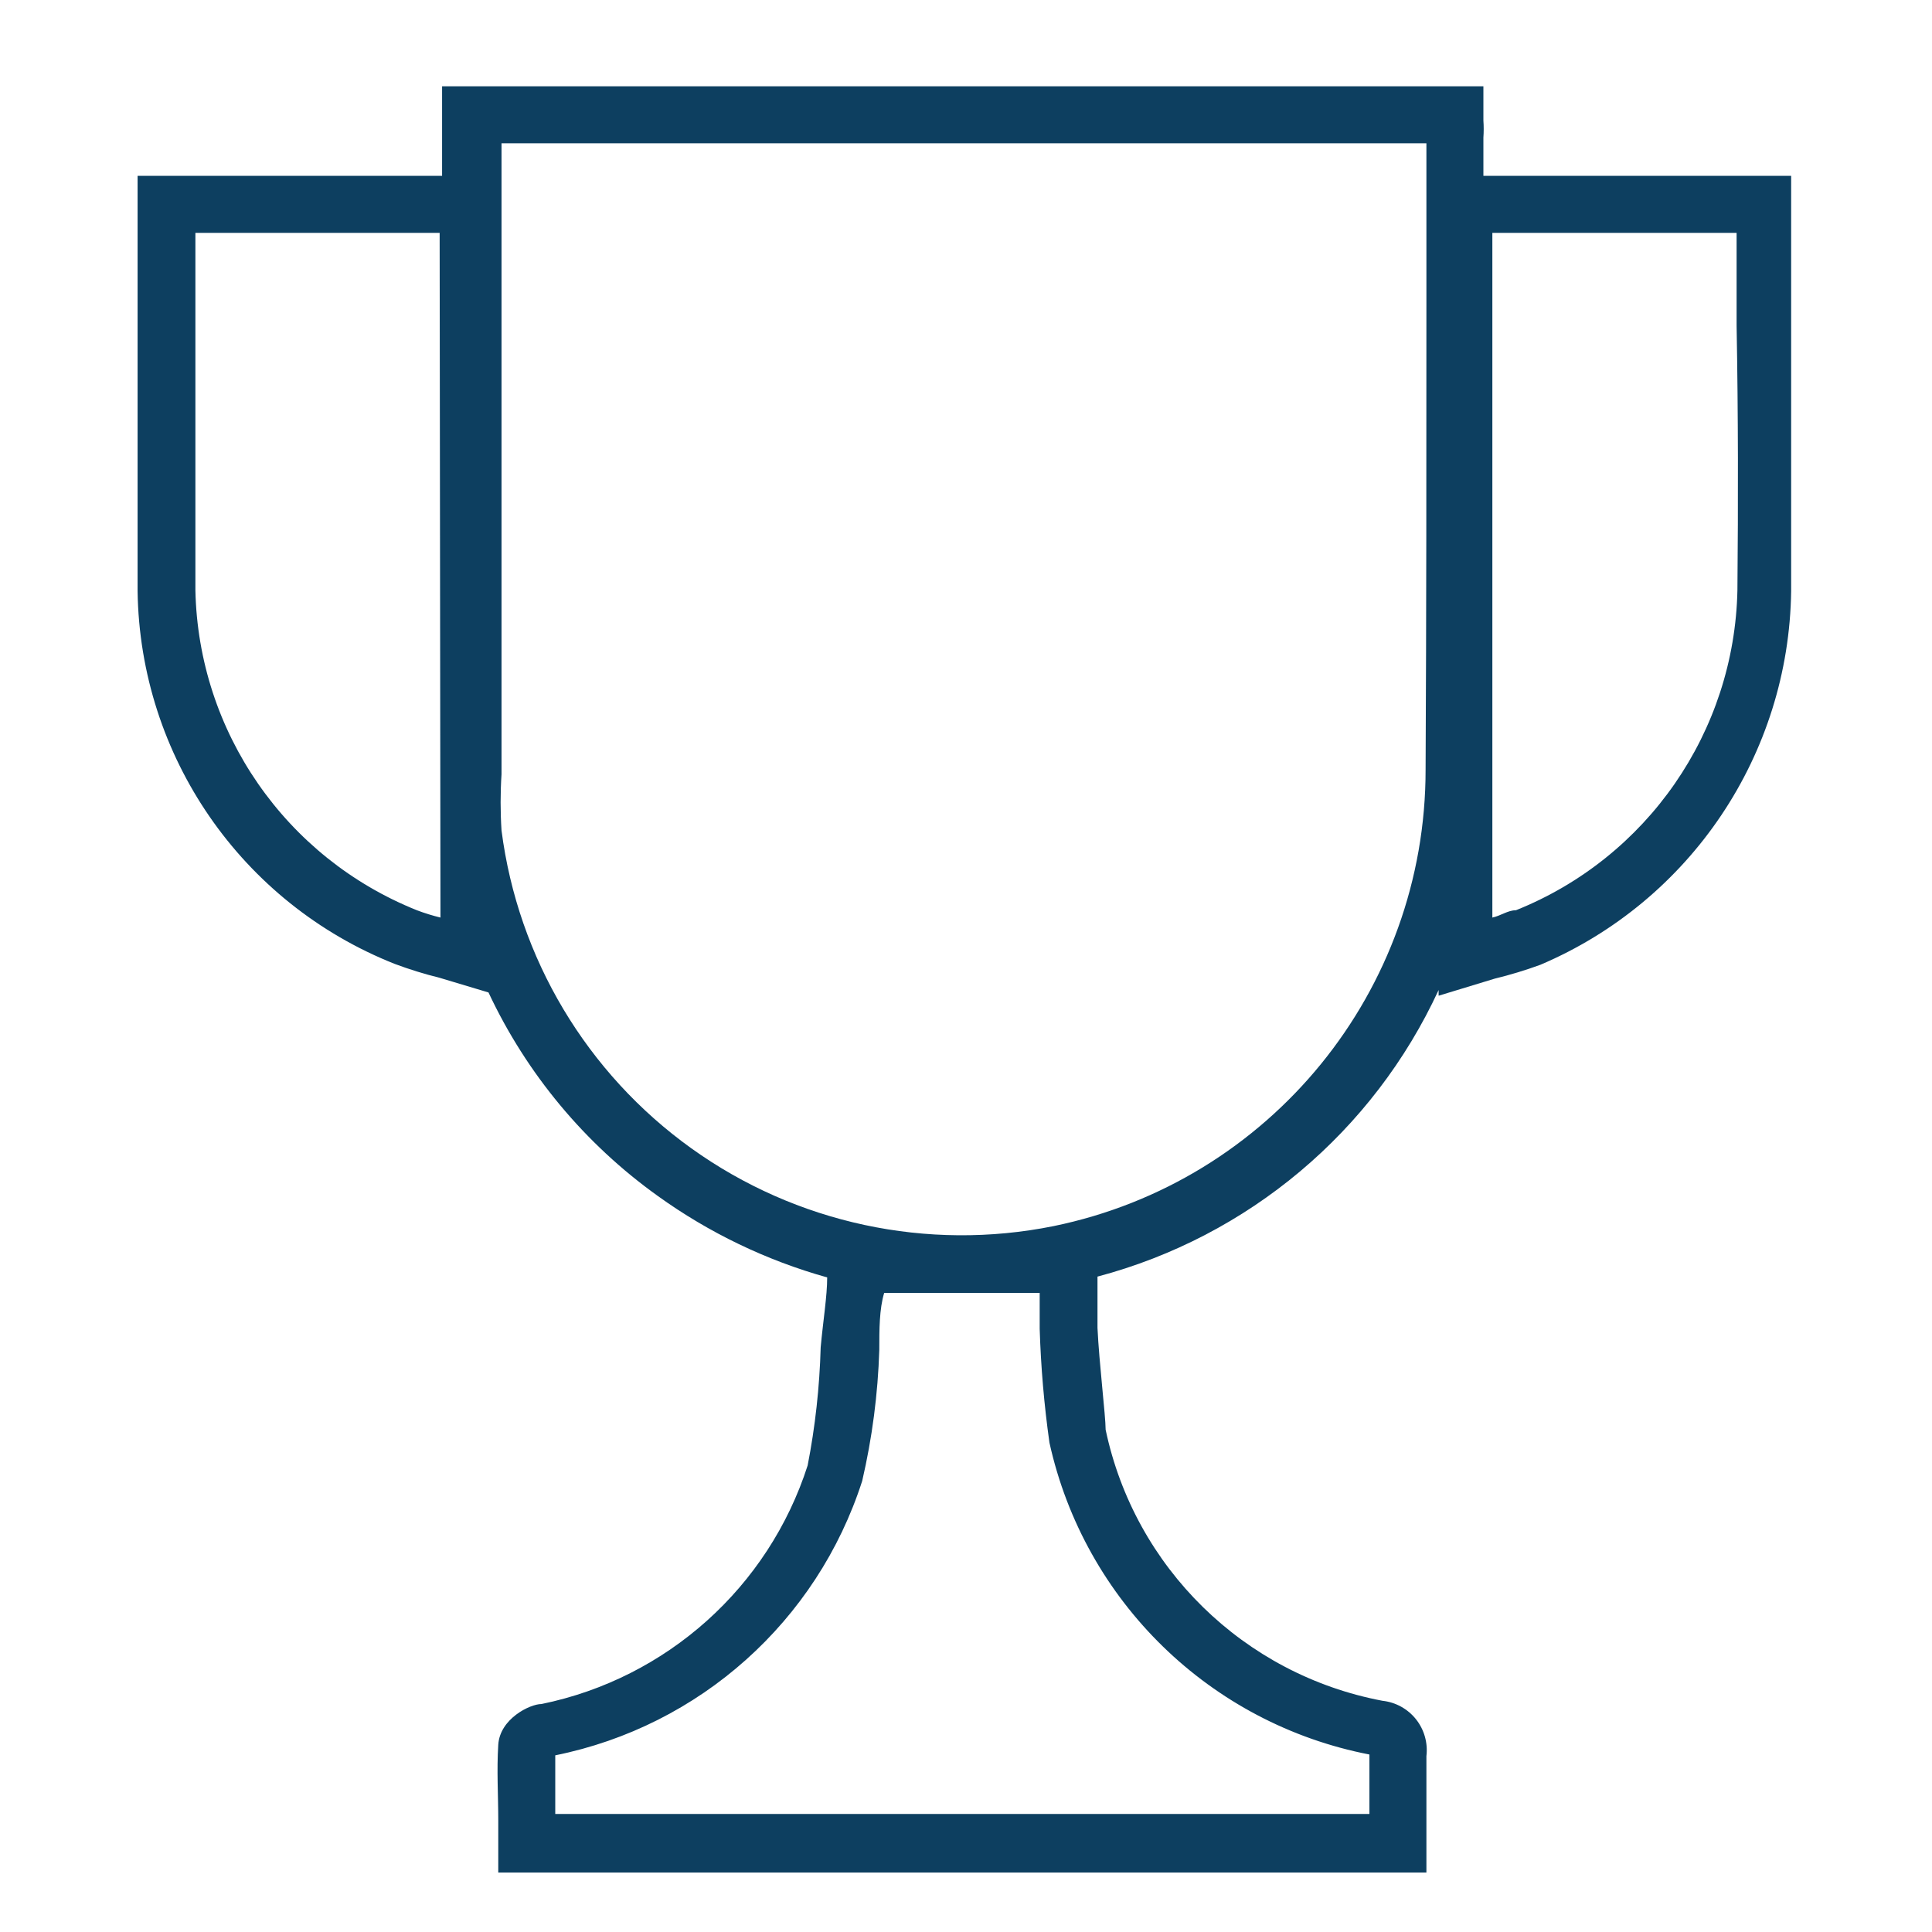
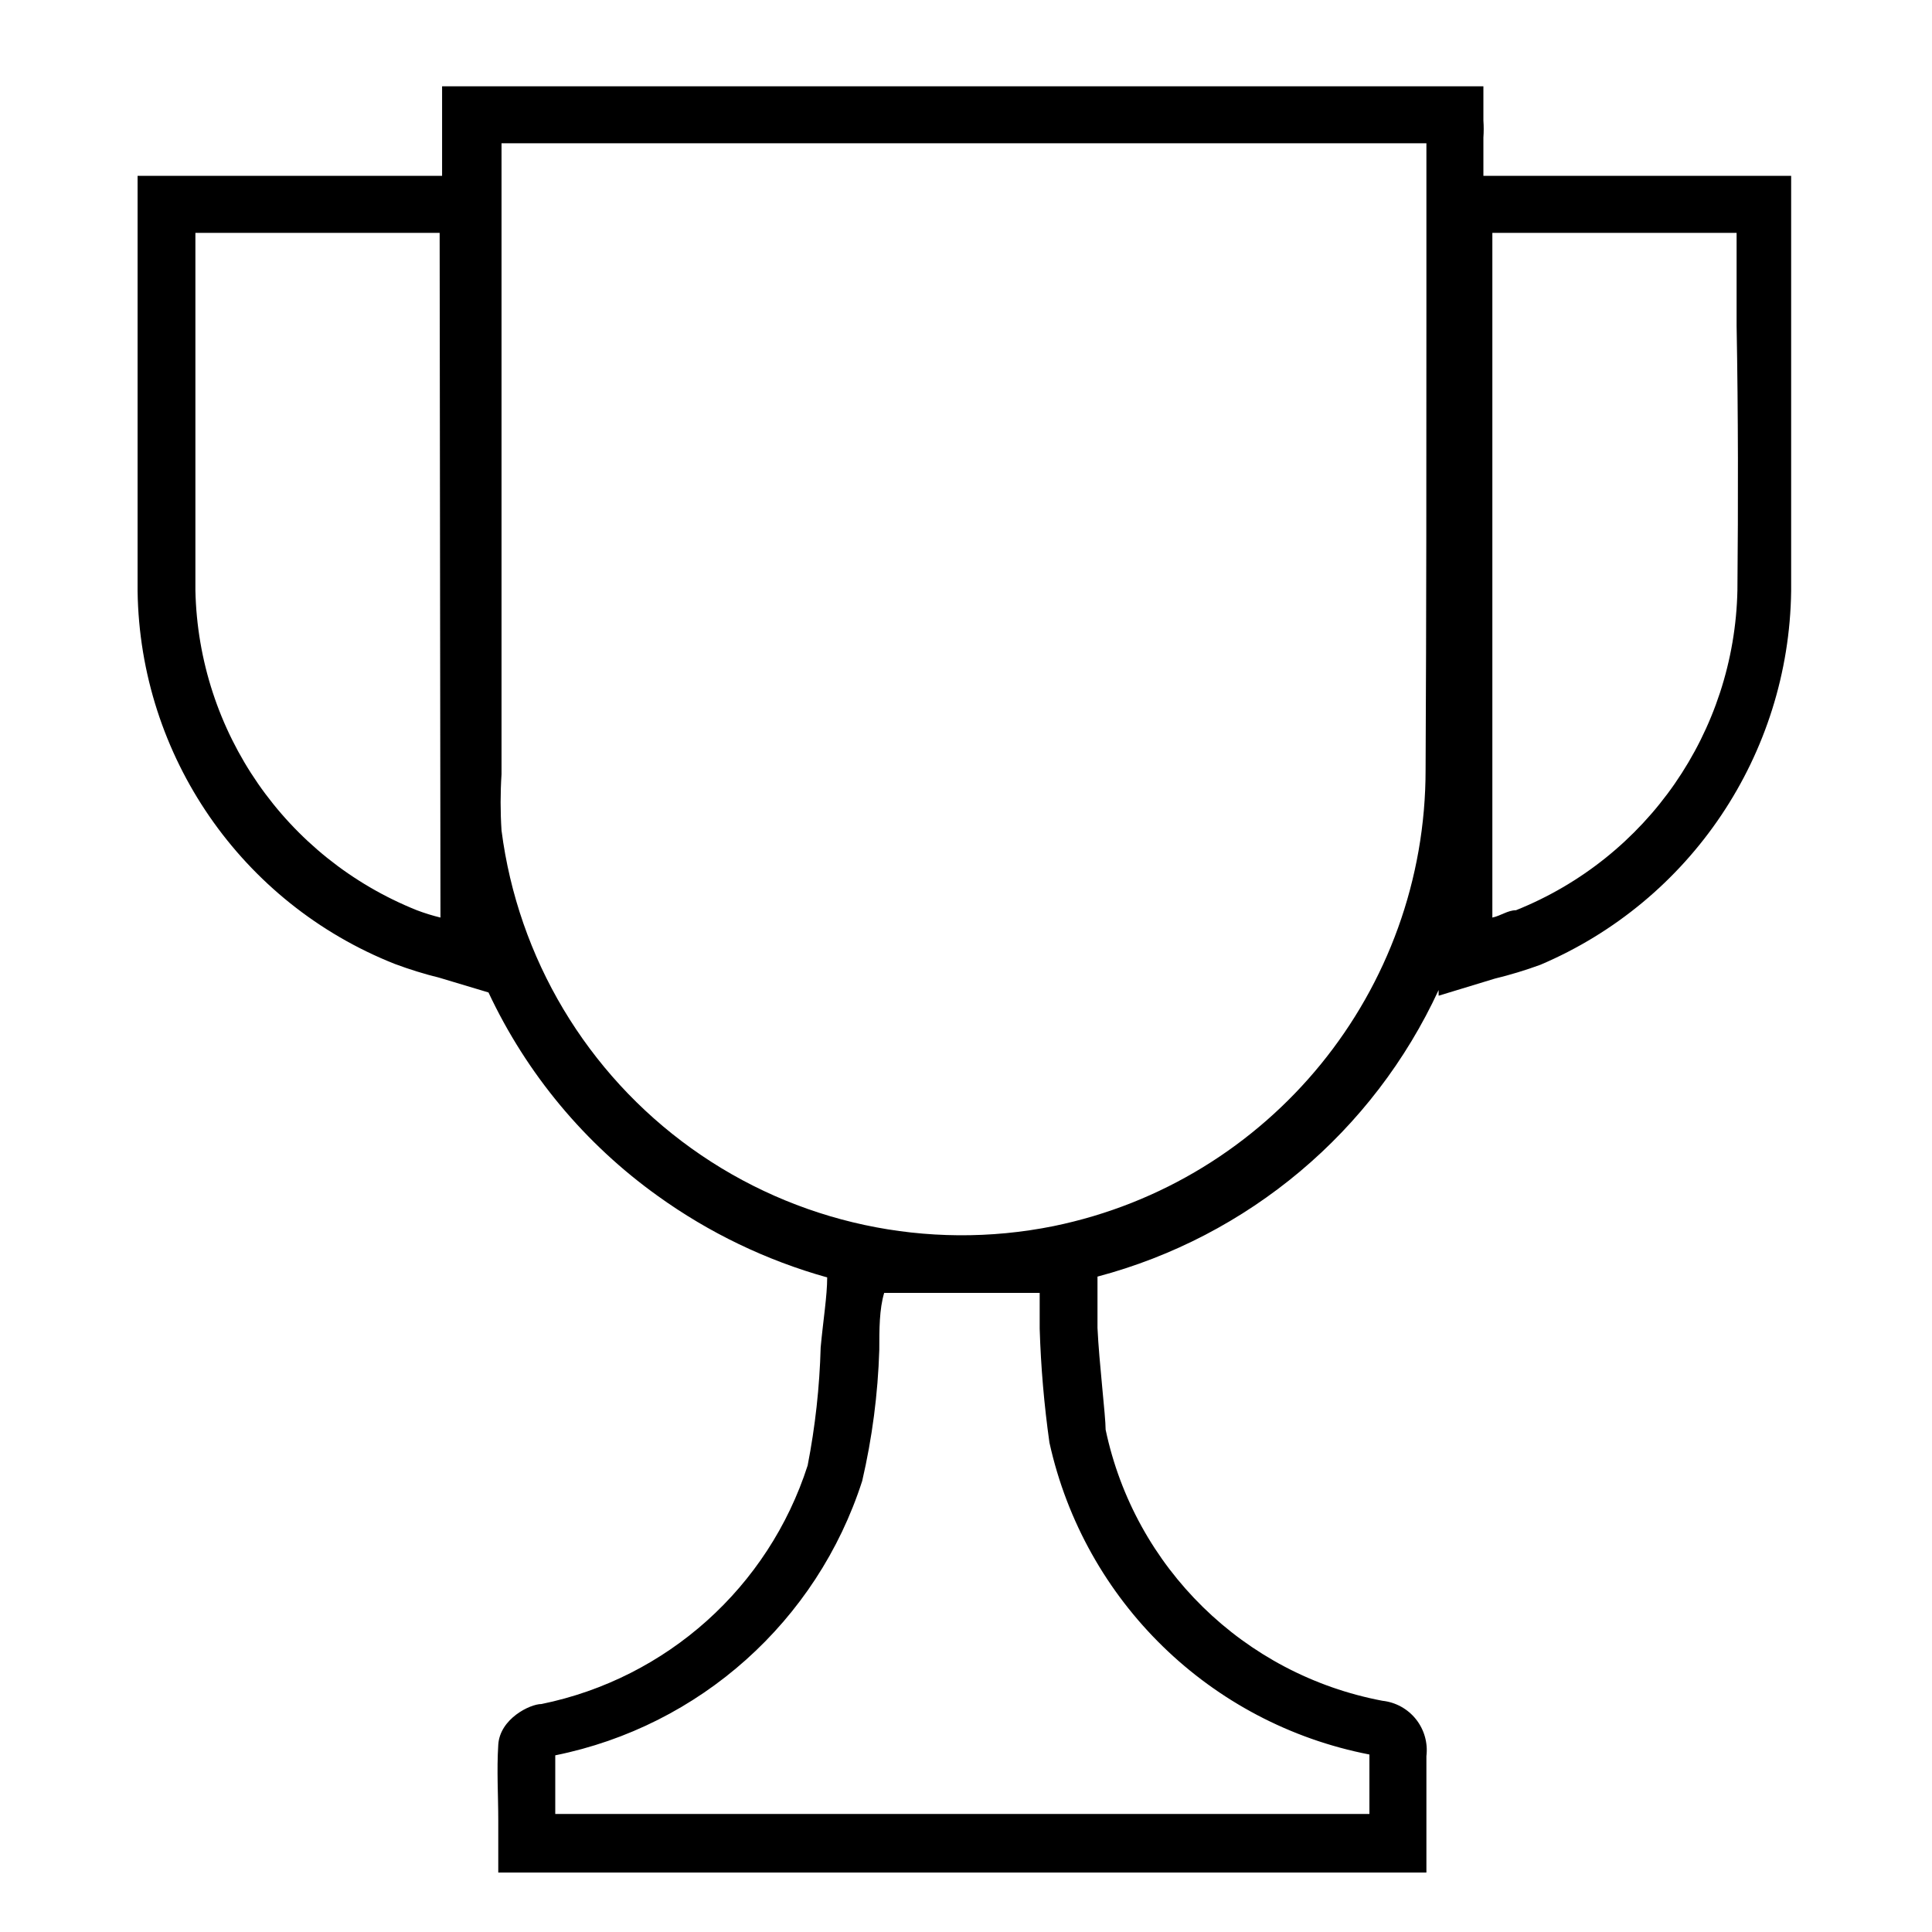
<svg xmlns="http://www.w3.org/2000/svg" id="Layer_1" data-name="Layer 1" viewBox="0 0 23.73 23.73">
-   <defs>
-     <style>.cls-1{fill:#0d3f60;}</style>
+   <defs fill="#000000">
+     <style>.cls-1{fill:#000000;}</style>
  </defs>
-   <path class="cls-1" d="M22,2.16H18.22V1.69a1.48,1.48,0,0,0,0-.21l0-.42H5.43l0,.43v.67H1.69V4c0,1.1,0,2.18,0,3.26a5,5,0,0,0,3.16,4.58,5,5,0,0,0,.55.17l.6.18a6.43,6.43,0,0,0,2.08,2.5,6.61,6.61,0,0,0,2.08,1c0,.23-.05.53-.08.86A8.85,8.85,0,0,1,9.92,18a4.35,4.35,0,0,1-3.27,2.93c-.14,0-.51.18-.53.5s0,.62,0,.93V23h11.4v-.69c0-.25,0-.5,0-.74a.61.61,0,0,0-.54-.68,4.29,4.29,0,0,1-3.4-3.33c0-.17-.08-.82-.1-1.25,0-.24,0-.47,0-.63a6.43,6.43,0,0,0,4.19-3.52v.07l.69-.21a5.18,5.18,0,0,0,.56-.17A5.06,5.06,0,0,0,22,7.26c0-1.09,0-2.17,0-3.27ZM5.41,11.27a2.46,2.46,0,0,1-.29-.09A4.33,4.33,0,0,1,2.4,7.25c0-1.08,0-2.16,0-3.26V2.86h3ZM16.82,21.55c0,.24,0,.48,0,.73h-10q0-.36,0-.72a5,5,0,0,0,3.77-3.37,8.25,8.25,0,0,0,.21-1.61c0-.25,0-.5.06-.7h1.91c0,.13,0,.28,0,.44a12.83,12.83,0,0,0,.12,1.4A5,5,0,0,0,16.82,21.55Zm.69-12.1a5.72,5.72,0,0,1-4.57,5.61A5.7,5.7,0,0,1,6.16,10.2a5.34,5.34,0,0,1,0-.69V1.76H17.52v2C17.52,5.64,17.52,7.54,17.51,9.45Zm3.83-2.2a4.33,4.33,0,0,1-2.72,3.93c-.1,0-.19.07-.29.09V2.86h3V4C21.35,5.09,21.35,6.17,21.34,7.25Z" />
+   <path class="cls-1" d="M22,2.16H18.22V1.69a1.48,1.48,0,0,0,0-.21l0-.42H5.43l0,.43v.67H1.69V4c0,1.1,0,2.18,0,3.26a5,5,0,0,0,3.16,4.58,5,5,0,0,0,.55.17l.6.18a6.43,6.43,0,0,0,2.08,2.5,6.61,6.61,0,0,0,2.08,1c0,.23-.05.53-.08.86A8.85,8.85,0,0,1,9.92,18a4.35,4.35,0,0,1-3.27,2.93c-.14,0-.51.18-.53.5s0,.62,0,.93V23h11.4v-.69c0-.25,0-.5,0-.74a.61.61,0,0,0-.54-.68,4.29,4.29,0,0,1-3.4-3.33c0-.17-.08-.82-.1-1.25,0-.24,0-.47,0-.63a6.43,6.43,0,0,0,4.19-3.52v.07l.69-.21a5.18,5.18,0,0,0,.56-.17A5.06,5.06,0,0,0,22,7.26c0-1.09,0-2.17,0-3.27ZM5.41,11.27a2.46,2.46,0,0,1-.29-.09A4.33,4.33,0,0,1,2.4,7.25c0-1.08,0-2.16,0-3.26V2.86h3ZM16.82,21.55c0,.24,0,.48,0,.73h-10q0-.36,0-.72a5,5,0,0,0,3.77-3.37,8.25,8.25,0,0,0,.21-1.61c0-.25,0-.5.06-.7h1.91c0,.13,0,.28,0,.44a12.83,12.83,0,0,0,.12,1.4A5,5,0,0,0,16.82,21.55Zm.69-12.1a5.72,5.72,0,0,1-4.57,5.61A5.7,5.7,0,0,1,6.16,10.2a5.34,5.34,0,0,1,0-.69V1.76H17.52v2C17.52,5.64,17.52,7.54,17.51,9.45Zm3.83-2.2a4.33,4.33,0,0,1-2.72,3.93c-.1,0-.19.07-.29.09V2.86h3V4C21.35,5.09,21.35,6.17,21.34,7.25Z" fill="#000000" />
</svg>
